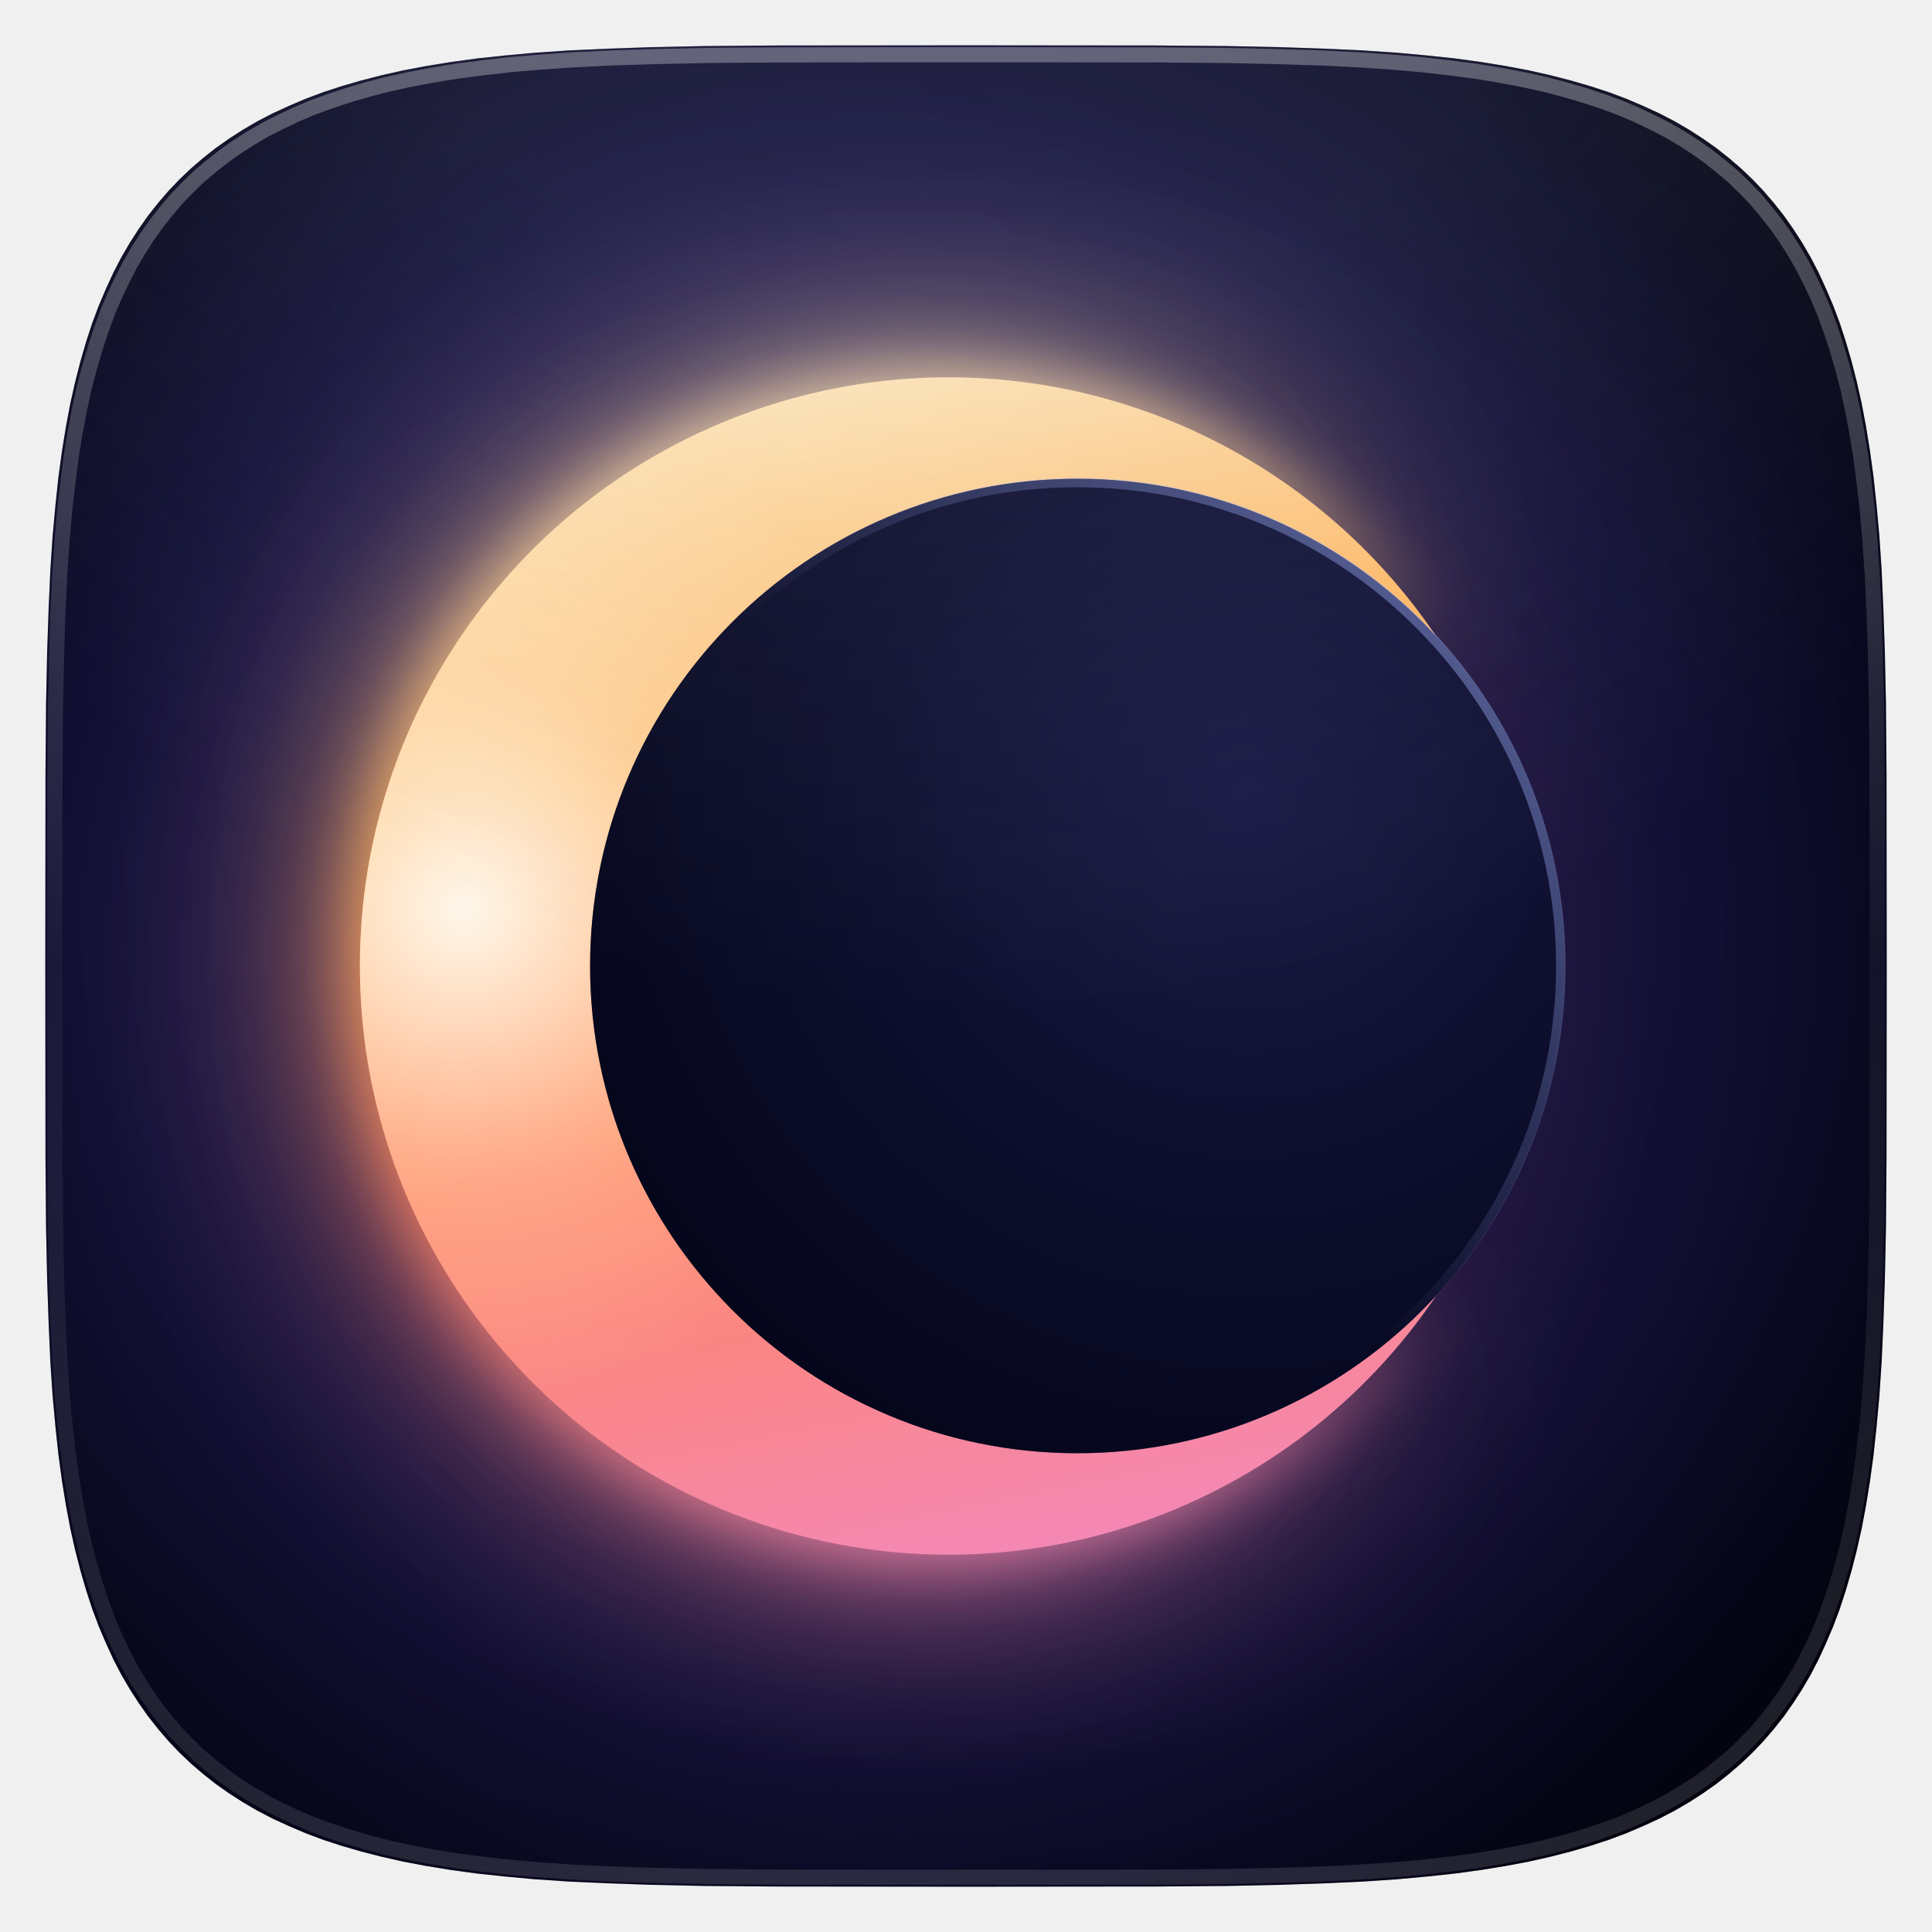
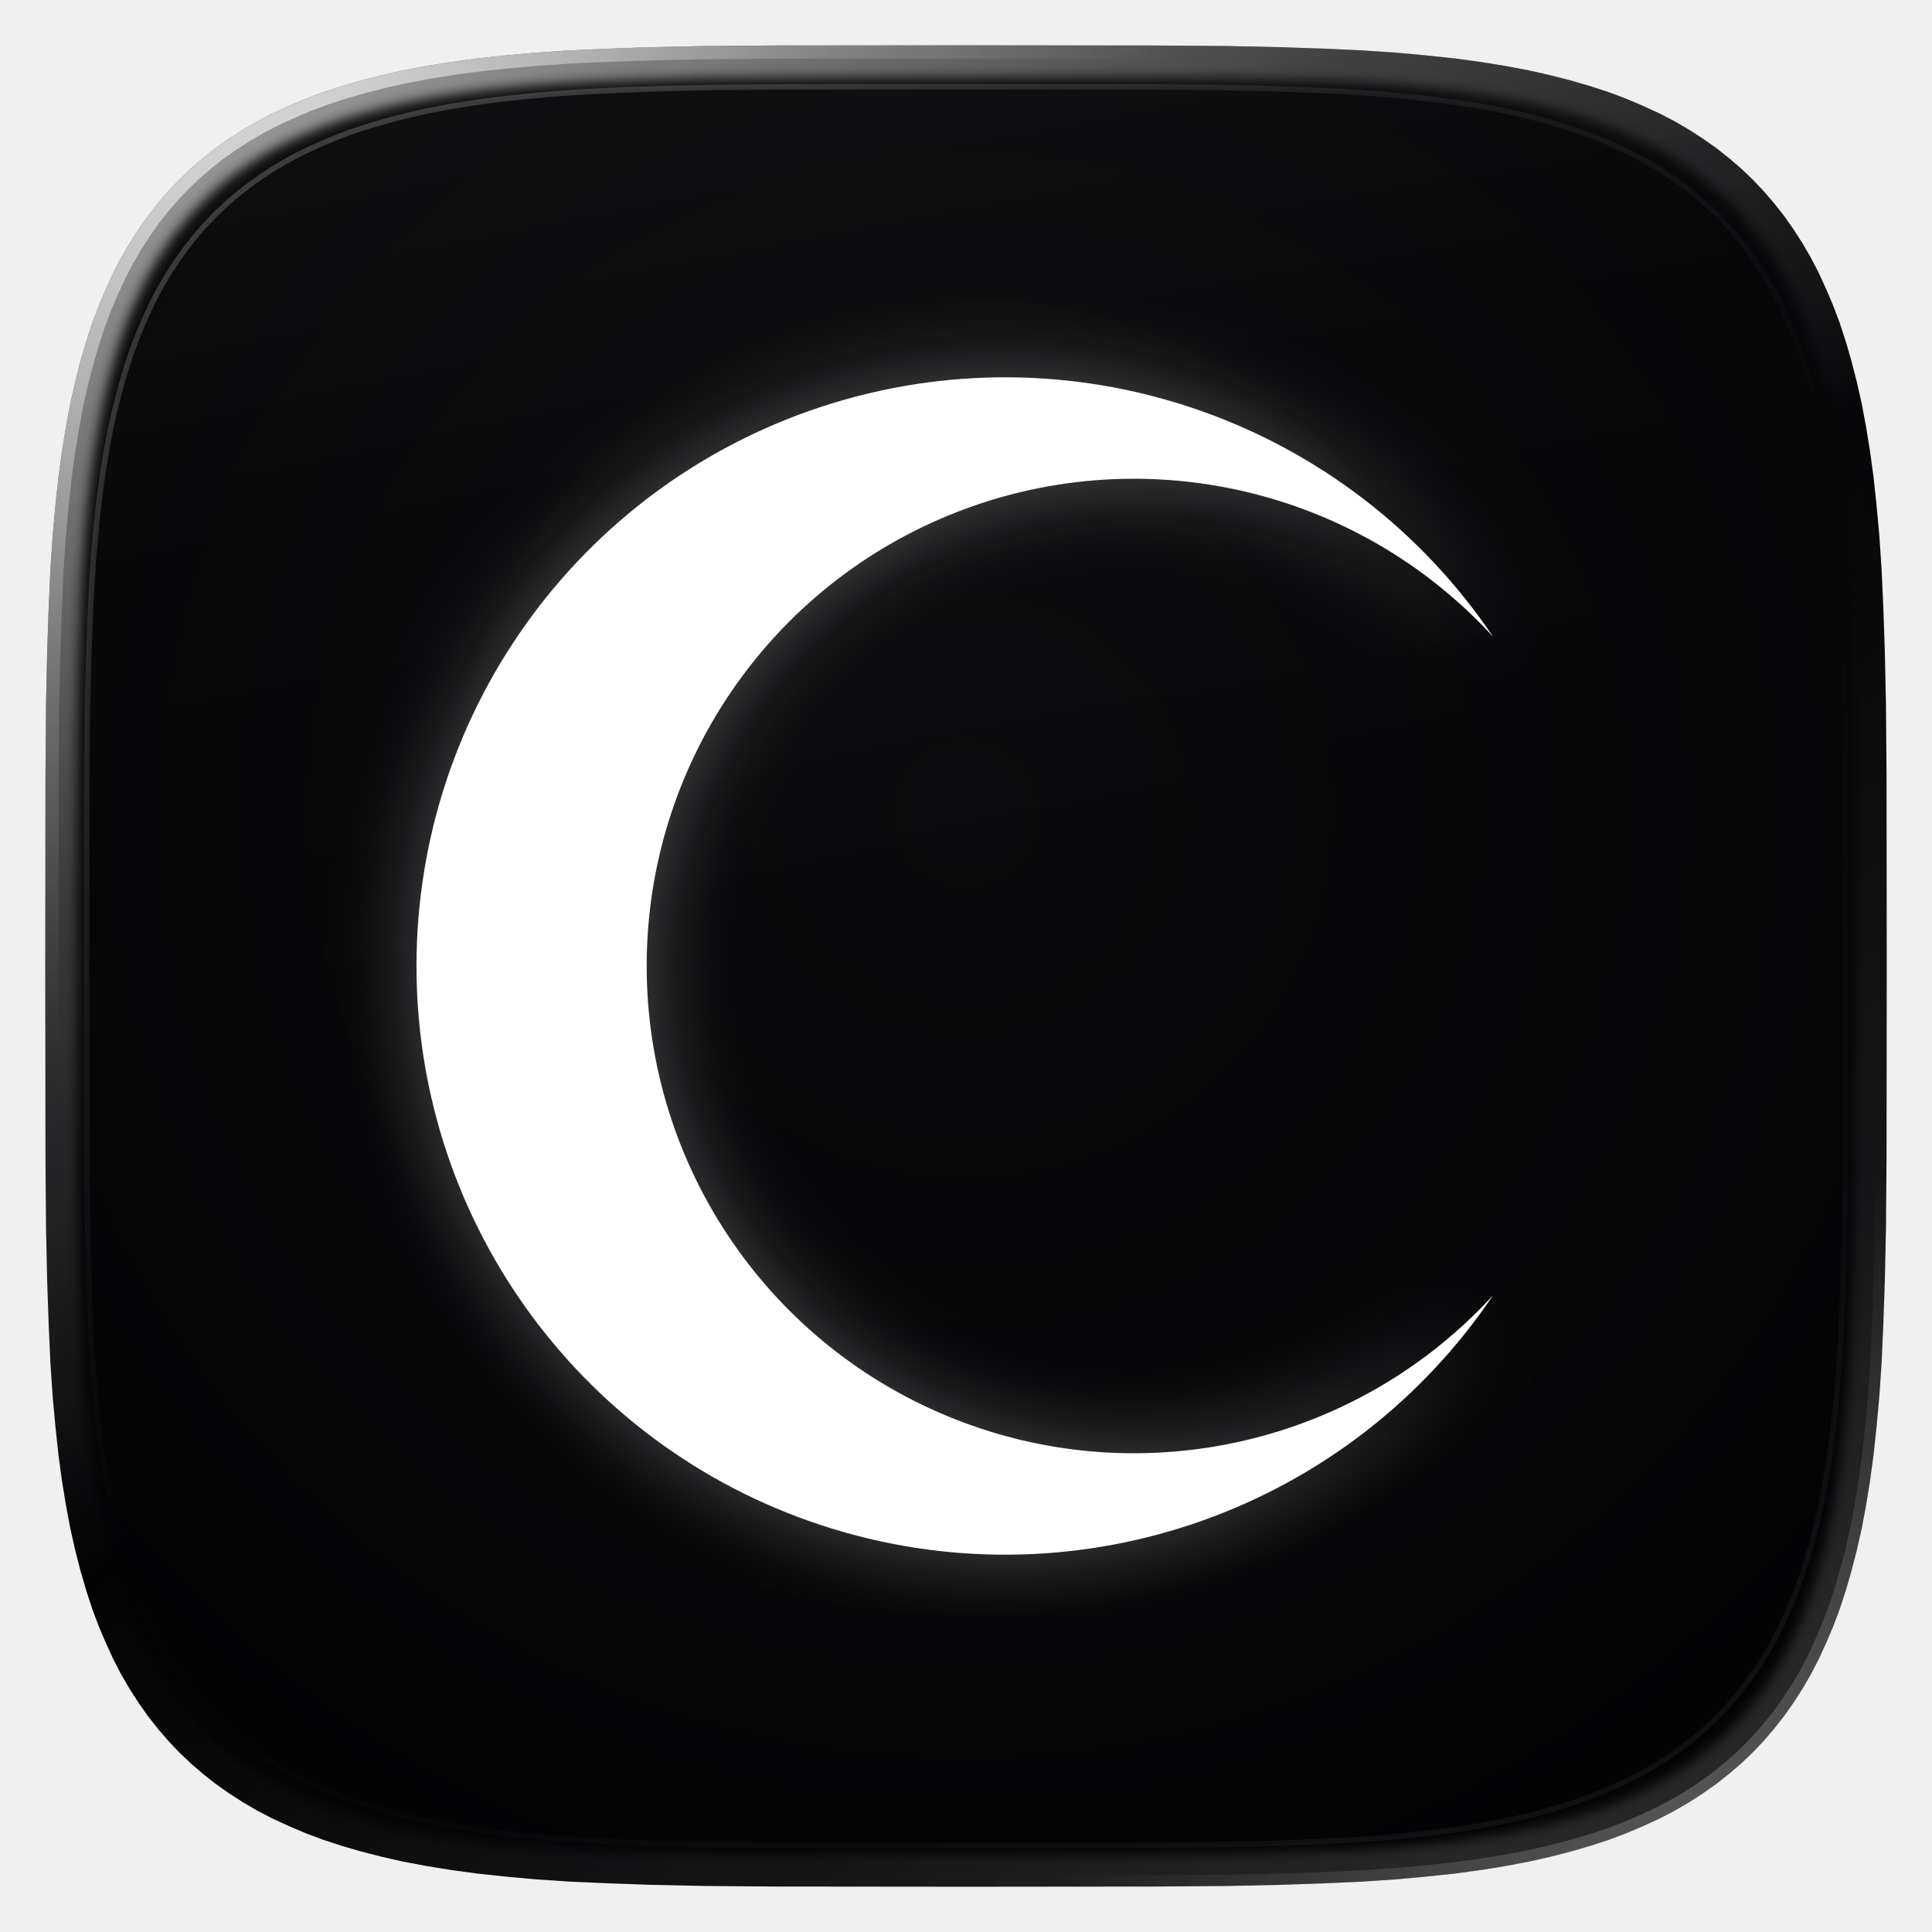
<svg xmlns="http://www.w3.org/2000/svg" width="1024" height="1024" viewBox="0 0 1024 1024">
  <defs>
    <clipPath id="sq">
      <path d="M1000.0,512.0 L999.9,613.2 L999.6,650.7 L999.0,678.7 L998.2,701.9 L997.3,722.0 L996.1,740.0 L994.6,756.3 L993.0,771.3 L991.1,785.2 L989.0,798.1 L986.7,810.3 L984.1,821.8 L981.3,832.7 L978.3,843.0 L975.1,852.8 L971.6,862.1 L967.8,871.0 L963.9,879.5 L959.7,887.6 L955.2,895.3 L950.5,902.6 L945.5,909.7 L940.2,916.4 L934.7,922.8 L928.9,928.9 L922.8,934.7 L916.4,940.2 L909.7,945.5 L902.6,950.5 L895.3,955.2 L887.6,959.7 L879.5,963.9 L871.0,967.8 L862.1,971.6 L852.8,975.1 L843.0,978.3 L832.7,981.3 L821.8,984.1 L810.3,986.7 L798.1,989.0 L785.2,991.1 L771.3,993.0 L756.3,994.6 L740.0,996.1 L722.0,997.3 L701.9,998.2 L678.7,999.0 L650.7,999.6 L613.2,999.9 L512.0,1000.0 L410.8,999.9 L373.3,999.6 L345.3,999.0 L322.1,998.2 L302.0,997.3 L284.0,996.1 L267.7,994.6 L252.7,993.0 L238.8,991.1 L225.9,989.0 L213.7,986.7 L202.2,984.1 L191.3,981.3 L181.0,978.3 L171.2,975.1 L161.9,971.6 L153.0,967.8 L144.5,963.9 L136.4,959.7 L128.7,955.2 L121.4,950.5 L114.3,945.5 L107.6,940.2 L101.2,934.7 L95.1,928.9 L89.3,922.8 L83.8,916.4 L78.5,909.7 L73.5,902.6 L68.8,895.3 L64.3,887.6 L60.1,879.5 L56.2,871.0 L52.4,862.1 L48.9,852.8 L45.7,843.0 L42.7,832.7 L39.9,821.8 L37.3,810.3 L35.0,798.1 L32.9,785.2 L31.0,771.3 L29.4,756.3 L27.9,740.0 L26.7,722.0 L25.8,701.9 L25.0,678.7 L24.4,650.7 L24.1,613.2 L24.0,512.0 L24.1,410.8 L24.4,373.3 L25.0,345.3 L25.8,322.1 L26.7,302.0 L27.9,284.0 L29.4,267.7 L31.0,252.7 L32.9,238.8 L35.0,225.9 L37.3,213.7 L39.9,202.2 L42.7,191.3 L45.7,181.0 L48.9,171.2 L52.4,161.9 L56.2,153.0 L60.1,144.5 L64.3,136.4 L68.8,128.7 L73.5,121.4 L78.5,114.3 L83.8,107.6 L89.3,101.2 L95.1,95.1 L101.2,89.3 L107.6,83.8 L114.3,78.5 L121.4,73.5 L128.7,68.8 L136.4,64.3 L144.5,60.1 L153.0,56.2 L161.9,52.4 L171.2,48.9 L181.0,45.7 L191.3,42.7 L202.2,39.9 L213.7,37.3 L225.9,35.0 L238.8,32.9 L252.7,31.0 L267.7,29.4 L284.0,27.9 L302.0,26.7 L322.1,25.8 L345.3,25.0 L373.3,24.4 L410.8,24.1 L512.0,24.0 L613.2,24.1 L650.7,24.4 L678.7,25.0 L701.9,25.8 L722.0,26.7 L740.0,27.9 L756.3,29.4 L771.3,31.0 L785.2,32.9 L798.1,35.0 L810.3,37.3 L821.8,39.9 L832.7,42.7 L843.0,45.7 L852.8,48.9 L862.1,52.4 L871.0,56.2 L879.5,60.1 L887.6,64.3 L895.3,68.8 L902.6,73.5 L909.7,78.5 L916.4,83.8 L922.8,89.3 L928.9,95.1 L934.7,101.2 L940.2,107.6 L945.5,114.3 L950.5,121.4 L955.2,128.7 L959.7,136.4 L963.9,144.5 L967.8,153.0 L971.6,161.9 L975.1,171.2 L978.3,181.0 L981.3,191.3 L984.1,202.2 L986.7,213.7 L989.0,225.9 L991.1,238.8 L993.0,252.7 L994.6,267.7 L996.1,284.0 L997.3,302.0 L998.2,322.1 L999.0,345.3 L999.6,373.3 L999.9,410.8 Z" />
    </clipPath>
-     <radialGradient id="bg" gradientUnits="userSpaceOnUse" cx="430" cy="470" r="760">
-       <stop offset="0" stop-color="#1F2257" />
-       <stop offset="0.4" stop-color="#12143F" />
-       <stop offset="0.75" stop-color="#080924" />
-       <stop offset="1" stop-color="#03030A" />
+     <radialGradient id="base" cx="0.5" cy="0.42" r="0.75">
+       <stop offset="0" stop-color="#0B0B0D" />
+       <stop offset="1" stop-color="#010102" />
    </radialGradient>
-     <radialGradient id="halo" gradientUnits="userSpaceOnUse" cx="462.7" cy="512" r="572.0">
-       <stop offset="0" stop-color="#FF9A55" stop-opacity="0.34" />
-       <stop offset="0.45" stop-color="#F0607E" stop-opacity="0.16" />
-       <stop offset="0.75" stop-color="#8A3C9A" stop-opacity="0.05" />
-       <stop offset="1" stop-color="#8A3C9A" stop-opacity="0" />
+     <linearGradient id="rim" x1="0.1" y1="0" x2="0.75" y2="1">
+       <stop offset="0" stop-color="#FFFFFF" stop-opacity="0.6" />
+       <stop offset="0.28" stop-color="#FFFFFF" stop-opacity="0.210" />
+       <stop offset="0.55" stop-color="#FFFFFF" stop-opacity="0" />
+       <stop offset="0.85" stop-color="#FFFFFF" stop-opacity="0.070" />
+       <stop offset="1" stop-color="#FFFFFF" stop-opacity="0.14" />
+     </linearGradient>
+     <linearGradient id="sheen" x1="0" y1="0" x2="0.35" y2="1">
+       <stop offset="0" stop-color="#FFFFFF" stop-opacity="0.05" />
+       <stop offset="0.5" stop-color="#FFFFFF" stop-opacity="0.013" />
+       <stop offset="1" stop-color="#FFFFFF" stop-opacity="0" />
+     </linearGradient>
+     <radialGradient id="spec" gradientUnits="userSpaceOnUse" cx="170" cy="120" r="460">
+       <stop offset="0" stop-color="#FFFFFF" stop-opacity="0.690" />
+       <stop offset="0.6" stop-color="#FFFFFF" stop-opacity="0.150" />
+       <stop offset="1" stop-color="#FFFFFF" stop-opacity="0" />
    </radialGradient>
-     <radialGradient id="vig" gradientUnits="userSpaceOnUse" cx="512" cy="512" r="740">
-       <stop offset="0.55" stop-color="#000" stop-opacity="0" />
-       <stop offset="1" stop-color="#000" stop-opacity="0.6" />
+     <radialGradient id="spec2" gradientUnits="userSpaceOnUse" cx="880" cy="930" r="330">
+       <stop offset="0" stop-color="#FFFFFF" stop-opacity="0.224" />
+       <stop offset="1" stop-color="#FFFFFF" stop-opacity="0" />
    </radialGradient>
-     <linearGradient id="lightg" gradientUnits="userSpaceOnUse" x1="409" y1="200.0" x2="534" y2="824.0">
-       <stop offset="0" stop-color="#FFE7B8" />
-       <stop offset="0.3" stop-color="#FFB862" />
-       <stop offset="0.62" stop-color="#FF8460" />
-       <stop offset="1" stop-color="#F488B4" />
-     </linearGradient>
-     <radialGradient id="hot" gradientUnits="userSpaceOnUse" cx="246" cy="482" r="265">
-       <stop offset="0" stop-color="#FFFBF2" stop-opacity="0.95" />
-       <stop offset="0.5" stop-color="#FFF1DE" stop-opacity="0.35" />
-       <stop offset="1" stop-color="#FFF1DE" stop-opacity="0" />
-     </radialGradient>
-     <radialGradient id="disc" gradientUnits="userSpaceOnUse" cx="661" cy="422" r="387">
-       <stop offset="0" stop-color="#191B45" />
-       <stop offset="0.6" stop-color="#0C0D2A" />
-       <stop offset="1" stop-color="#05061A" />
-     </radialGradient>
-     <linearGradient id="rim" gradientUnits="userSpaceOnUse" x1="829.252" y1="409" x2="623" y2="589">
-       <stop offset="0" stop-color="#9FB4FF" stop-opacity="0.42" />
-       <stop offset="1" stop-color="#9FB4FF" stop-opacity="0" />
-     </linearGradient>
-     <radialGradient id="sheen" gradientUnits="userSpaceOnUse" cx="512" cy="-220" r="760">
-       <stop offset="0.5" stop-color="#C8CCFF" stop-opacity="0.10" />
-       <stop offset="1" stop-color="#C8CCFF" stop-opacity="0" />
-     </radialGradient>
-     <linearGradient id="edge" x1="0" y1="0" x2="0" y2="1">
-       <stop offset="0" stop-color="#FFFFFF" stop-opacity="0.30" />
-       <stop offset="0.5" stop-color="#FFFFFF" stop-opacity="0.04" />
-       <stop offset="1" stop-color="#FFFFFF" stop-opacity="0.12" />
-     </linearGradient>
-     <filter id="glowBig" x="-60%" y="-60%" width="220%" height="220%">
-       <feGaussianBlur stdDeviation="54" />
+     <filter id="soft" x="-5%" y="-5%" width="110%" height="110%">
+       <feGaussianBlur stdDeviation="3" />
    </filter>
-     <filter id="glowMid" x="-50%" y="-50%" width="200%" height="200%">
-       <feGaussianBlur stdDeviation="18" />
-     </filter>
-     <filter id="glowSm" x="-50%" y="-50%" width="200%" height="200%">
-       <feGaussianBlur stdDeviation="4" />
+     <filter id="glow" x="-30%" y="-30%" width="160%" height="160%">
+       <feGaussianBlur stdDeviation="22" />
    </filter>
  </defs>
  <g clip-path="url(#sq)">
-     <rect width="1024" height="1024" fill="url(#bg)" />
-     <rect width="1024" height="1024" fill="url(#halo)" />
-     <path d="M761.41,337.53 A312.0,312.0 0 1 0 761.41,686.47 A258.25,258.25 0 1 1 761.41,337.53 Z" fill="url(#lightg)" filter="url(#glowBig)" opacity="0.95" />
-     <path d="M761.41,337.53 A312.0,312.0 0 1 0 761.41,686.47 A258.25,258.25 0 1 1 761.41,337.53 Z" fill="url(#lightg)" filter="url(#glowMid)" opacity="0.9" />
-     <path d="M761.41,337.53 A312.0,312.0 0 1 0 761.41,686.47 A258.25,258.25 0 1 1 761.41,337.53 Z" fill="url(#lightg)" />
-     <path d="M761.41,337.53 A312.0,312.0 0 1 0 761.41,686.47 A258.25,258.25 0 1 1 761.41,337.53 Z" fill="url(#hot)" />
-     <circle cx="571.00" cy="512" r="258.25" fill="url(#disc)" />
-     <circle cx="571.00" cy="512" r="256.25" fill="none" stroke="url(#rim)" stroke-width="5" />
-     <rect width="1024" height="1024" fill="url(#vig)" />
-     <rect width="1024" height="1024" fill="url(#sheen)" />
+     <rect width="1024" height="1024" fill="url(#base)" />
+     <path d="M0,0 H1024 V300 C760,400 300,470 0,560 Z" fill="url(#sheen)" />
+     <path d="M1000.0,512.0 L999.9,613.2 L999.6,650.7 L999.0,678.7 L998.2,701.9 L997.3,722.0 L996.1,740.0 L994.6,756.3 L993.0,771.3 L991.1,785.2 L989.0,798.1 L986.7,810.3 L984.1,821.8 L981.3,832.7 L978.3,843.0 L975.1,852.8 L971.6,862.1 L967.8,871.0 L963.9,879.5 L959.7,887.6 L955.2,895.3 L950.5,902.6 L945.5,909.7 L940.2,916.4 L934.7,922.8 L928.9,928.9 L922.8,934.7 L916.4,940.2 L909.7,945.5 L902.6,950.5 L895.3,955.2 L887.6,959.7 L879.5,963.9 L871.0,967.8 L862.1,971.6 L852.8,975.1 L843.0,978.3 L832.7,981.3 L821.8,984.1 L810.3,986.7 L798.1,989.0 L785.2,991.1 L771.3,993.0 L756.3,994.6 L740.0,996.1 L722.0,997.3 L701.9,998.2 L678.7,999.0 L650.7,999.6 L613.2,999.9 L512.0,1000.0 L410.8,999.9 L373.3,999.6 L345.3,999.0 L322.1,998.2 L302.0,997.3 L284.0,996.1 L267.7,994.6 L252.7,993.0 L238.8,991.1 L225.9,989.0 L213.7,986.7 L202.2,984.1 L191.3,981.3 L181.0,978.3 L171.2,975.1 L161.9,971.6 L153.0,967.8 L144.5,963.9 L136.4,959.7 L128.7,955.2 L121.4,950.5 L114.3,945.5 L107.6,940.2 L101.2,934.7 L95.1,928.9 L89.3,922.8 L83.8,916.4 L78.5,909.7 L73.5,902.6 L68.8,895.3 L64.3,887.6 L60.1,879.5 L56.2,871.0 L52.4,862.1 L48.9,852.8 L45.7,843.0 L42.7,832.7 L39.9,821.8 L37.3,810.3 L35.0,798.1 L32.9,785.2 L31.0,771.3 L29.4,756.3 L27.9,740.0 L26.7,722.0 L25.8,701.9 L25.0,678.7 L24.4,650.7 L24.1,613.2 L24.0,512.0 L24.1,410.8 L24.4,373.3 L25.0,345.3 L25.8,322.1 L26.7,302.0 L27.9,284.0 L29.4,267.7 L31.0,252.7 L32.9,238.8 L35.0,225.9 L37.3,213.7 L39.9,202.2 L42.7,191.3 L45.7,181.0 L48.9,171.2 L52.4,161.9 L56.2,153.0 L60.1,144.5 L64.3,136.4 L68.8,128.7 L73.5,121.4 L78.5,114.3 L83.8,107.6 L89.3,101.2 L95.1,95.1 L101.2,89.3 L107.6,83.8 L114.3,78.5 L121.4,73.5 L128.7,68.8 L136.4,64.3 L144.5,60.1 L153.0,56.2 L161.9,52.4 L171.2,48.9 L181.0,45.7 L191.3,42.7 L202.2,39.9 L213.7,37.3 L225.9,35.0 L238.8,32.9 L252.7,31.0 L267.7,29.4 L284.0,27.9 L302.0,26.7 L322.1,25.8 L345.3,25.0 L373.3,24.4 L410.8,24.1 L512.0,24.0 L613.2,24.1 L650.7,24.4 L678.7,25.0 L701.9,25.8 L722.0,26.7 L740.0,27.9 L756.3,29.4 L771.3,31.0 L785.2,32.9 L798.1,35.0 L810.3,37.3 L821.8,39.9 L832.7,42.7 L843.0,45.7 L852.8,48.9 L862.1,52.4 L871.0,56.2 L879.5,60.1 L887.6,64.3 L895.3,68.8 L902.6,73.5 L909.7,78.5 L916.4,83.8 L922.8,89.3 L928.9,95.1 L934.7,101.2 L940.2,107.6 L945.5,114.3 L950.5,121.4 L955.2,128.7 L959.7,136.4 L963.9,144.5 L967.8,153.0 L971.6,161.9 L975.1,171.2 L978.3,181.0 L981.3,191.3 L984.1,202.2 L986.7,213.7 L989.0,225.9 L991.1,238.8 L993.0,252.7 L994.6,267.7 L996.1,284.0 L997.3,302.0 L998.2,322.1 L999.0,345.3 L999.6,373.3 L999.9,410.8 Z" fill="none" stroke="url(#rim)" stroke-width="34" filter="url(#soft)" />
+     <path d="M1000.0,512.0 L999.9,613.2 L999.6,650.7 L999.0,678.7 L998.2,701.9 L997.3,722.0 L996.1,740.0 L994.6,756.3 L993.0,771.3 L991.1,785.2 L989.0,798.1 L986.7,810.3 L984.1,821.8 L981.3,832.7 L978.3,843.0 L975.1,852.8 L971.6,862.1 L967.8,871.0 L963.9,879.5 L959.7,887.6 L955.2,895.3 L950.5,902.6 L945.5,909.7 L940.2,916.4 L934.7,922.8 L928.9,928.9 L922.8,934.7 L916.4,940.2 L909.7,945.5 L902.6,950.5 L895.3,955.2 L887.6,959.7 L879.5,963.9 L871.0,967.8 L862.1,971.6 L852.8,975.1 L843.0,978.3 L832.7,981.3 L821.8,984.1 L810.3,986.7 L798.1,989.0 L785.2,991.1 L771.3,993.0 L756.3,994.6 L740.0,996.1 L722.0,997.3 L701.9,998.2 L678.7,999.0 L650.7,999.6 L613.2,999.9 L512.0,1000.0 L410.8,999.9 L373.3,999.6 L345.3,999.0 L322.1,998.2 L302.0,997.3 L284.0,996.1 L267.7,994.6 L252.7,993.0 L238.8,991.1 L225.9,989.0 L213.7,986.7 L202.2,984.1 L191.3,981.3 L181.0,978.3 L171.2,975.1 L161.9,971.6 L153.0,967.8 L144.5,963.9 L136.4,959.7 L128.7,955.2 L121.4,950.5 L114.3,945.5 L107.6,940.2 L101.2,934.7 L95.1,928.9 L89.3,922.8 L83.8,916.4 L78.5,909.7 L73.5,902.6 L68.8,895.3 L64.3,887.6 L60.1,879.5 L56.2,871.0 L52.4,862.1 L48.9,852.8 L45.7,843.0 L42.7,832.7 L39.9,821.8 L37.3,810.3 L35.0,798.1 L32.9,785.2 L31.0,771.3 L29.4,756.3 L27.9,740.0 L26.7,722.0 L25.8,701.9 L25.0,678.7 L24.4,650.7 L24.1,613.2 L24.0,512.0 L24.1,410.8 L24.4,373.3 L25.0,345.3 L25.8,322.1 L26.7,302.0 L27.9,284.0 L29.4,267.7 L31.0,252.7 L32.9,238.8 L35.0,225.9 L37.3,213.7 L39.9,202.2 L42.7,191.3 L45.7,181.0 L48.9,171.2 L52.4,161.9 L56.2,153.0 L60.1,144.5 L64.3,136.4 L68.8,128.7 L73.5,121.4 L78.5,114.3 L83.8,107.6 L89.3,101.2 L95.1,95.1 L101.2,89.3 L107.6,83.8 L114.3,78.5 L121.4,73.5 L128.7,68.8 L136.4,64.3 L144.5,60.1 L153.0,56.2 L161.9,52.4 L171.2,48.9 L181.0,45.7 L191.3,42.7 L202.2,39.9 L213.7,37.3 L225.9,35.0 L238.8,32.9 L252.7,31.0 L267.7,29.4 L284.0,27.9 L302.0,26.7 L322.1,25.8 L345.3,25.0 L373.3,24.4 L410.8,24.1 L512.0,24.0 L613.2,24.1 L650.7,24.4 L678.7,25.0 L701.9,25.8 L722.0,26.7 L740.0,27.9 L756.3,29.4 L771.3,31.0 L785.2,32.9 L798.1,35.0 L810.3,37.3 L821.8,39.9 L832.7,42.7 L843.0,45.7 L852.8,48.9 L862.1,52.4 L871.0,56.2 L879.5,60.1 L887.6,64.3 L895.3,68.8 L902.6,73.5 L909.7,78.5 L916.4,83.8 L922.8,89.3 L928.9,95.1 L934.7,101.2 L940.2,107.6 L945.5,114.3 L950.5,121.4 L955.2,128.7 L959.7,136.4 L963.9,144.5 L967.8,153.0 L971.6,161.9 L975.1,171.2 L978.3,181.0 L981.3,191.3 L984.1,202.2 L986.7,213.7 L989.0,225.9 L991.1,238.8 L993.0,252.7 L994.6,267.7 L996.1,284.0 L997.3,302.0 L998.2,322.1 L999.0,345.3 L999.6,373.3 L999.9,410.8 Z" fill="none" stroke="url(#spec)" stroke-width="14" />
+     <path d="M1000.0,512.0 L999.9,613.2 L999.6,650.7 L999.0,678.7 L998.2,701.9 L997.3,722.0 L996.1,740.0 L994.6,756.3 L993.0,771.3 L991.1,785.2 L989.0,798.1 L986.7,810.3 L984.1,821.8 L981.3,832.7 L978.3,843.0 L975.1,852.8 L971.6,862.1 L967.8,871.0 L963.9,879.5 L959.7,887.6 L955.2,895.3 L950.5,902.6 L945.5,909.7 L940.2,916.4 L934.7,922.8 L928.9,928.9 L922.8,934.7 L916.4,940.2 L909.7,945.5 L902.6,950.5 L895.3,955.2 L887.6,959.7 L879.5,963.9 L871.0,967.8 L862.1,971.6 L852.8,975.1 L843.0,978.3 L832.7,981.3 L821.8,984.1 L810.3,986.7 L798.1,989.0 L785.2,991.1 L771.3,993.0 L756.3,994.6 L740.0,996.1 L722.0,997.3 L701.9,998.2 L678.7,999.0 L650.7,999.6 L613.2,999.9 L512.0,1000.0 L410.8,999.9 L373.3,999.6 L345.3,999.0 L322.1,998.2 L302.0,997.3 L284.0,996.1 L267.7,994.6 L252.7,993.0 L238.8,991.1 L225.9,989.0 L213.7,986.7 L202.2,984.1 L191.3,981.3 L181.0,978.3 L171.2,975.1 L161.9,971.6 L153.0,967.8 L144.5,963.9 L136.4,959.7 L128.7,955.2 L121.4,950.5 L114.3,945.5 L107.6,940.2 L101.2,934.7 L95.1,928.9 L89.3,922.8 L83.8,916.4 L78.5,909.7 L73.5,902.6 L68.8,895.3 L64.3,887.6 L60.1,879.5 L56.2,871.0 L52.4,862.1 L48.9,852.8 L45.7,843.0 L42.7,832.7 L39.9,821.8 L37.3,810.3 L35.0,798.1 L32.9,785.2 L31.0,771.3 L29.4,756.3 L27.9,740.0 L26.7,722.0 L25.8,701.9 L25.0,678.7 L24.4,650.7 L24.1,613.2 L24.0,512.0 L24.1,410.8 L24.4,373.3 L25.0,345.3 L25.8,322.1 L26.7,302.0 L27.9,284.0 L29.4,267.7 L31.0,252.7 L32.9,238.8 L35.0,225.9 L37.3,213.7 L39.9,202.2 L42.7,191.3 L45.7,181.0 L48.9,171.2 L52.4,161.9 L56.2,153.0 L60.1,144.5 L64.3,136.4 L68.8,128.7 L73.5,121.4 L78.5,114.3 L83.8,107.6 L89.3,101.2 L95.1,95.1 L101.2,89.3 L107.6,83.8 L114.3,78.5 L121.4,73.5 L128.7,68.8 L136.4,64.3 L144.5,60.1 L153.0,56.2 L161.9,52.4 L171.2,48.9 L181.0,45.7 L191.3,42.7 L202.2,39.9 L213.7,37.3 L225.9,35.0 L238.8,32.9 L252.7,31.0 L267.7,29.4 L284.0,27.9 L302.0,26.7 L322.1,25.8 L345.3,25.0 L373.3,24.4 L410.8,24.1 L512.0,24.0 L613.2,24.1 L650.7,24.4 L678.7,25.0 L701.9,25.8 L722.0,26.7 L740.0,27.9 L756.3,29.4 L771.3,31.0 L785.2,32.9 L798.1,35.0 L810.3,37.3 L821.8,39.9 L832.7,42.7 L843.0,45.7 L852.8,48.9 L862.1,52.4 L871.0,56.2 L879.5,60.1 L887.6,64.3 L895.3,68.8 L902.6,73.5 L909.7,78.5 L916.4,83.8 L922.8,89.3 L928.9,95.1 L934.7,101.2 L940.2,107.6 L945.5,114.3 L950.5,121.4 L955.2,128.7 L959.7,136.4 L963.9,144.5 L967.8,153.0 L971.6,161.9 L975.1,171.2 L978.3,181.0 L981.3,191.3 L984.1,202.2 L986.7,213.7 L989.0,225.9 L991.1,238.8 L993.0,252.7 L994.6,267.7 L996.1,284.0 L997.3,302.0 L998.2,322.1 L999.0,345.3 L999.6,373.3 L999.9,410.8 Z" fill="none" stroke="url(#spec2)" stroke-width="12" />
+     <path d="M1000.0,512.0 L999.9,613.2 L999.6,650.7 L999.0,678.7 L998.2,701.9 L997.3,722.0 L996.1,740.0 L994.6,756.3 L993.0,771.3 L991.1,785.2 L989.0,798.1 L986.7,810.3 L984.1,821.8 L981.3,832.7 L978.3,843.0 L975.1,852.8 L971.6,862.1 L967.8,871.0 L963.9,879.5 L959.7,887.6 L955.2,895.3 L950.5,902.6 L945.5,909.7 L940.2,916.4 L934.7,922.8 L928.9,928.9 L922.8,934.7 L916.4,940.2 L909.7,945.5 L902.6,950.5 L895.3,955.2 L887.6,959.7 L879.5,963.9 L871.0,967.8 L862.1,971.6 L852.8,975.1 L843.0,978.3 L832.7,981.3 L821.8,984.1 L810.3,986.7 L798.1,989.0 L785.2,991.1 L771.3,993.0 L756.3,994.6 L740.0,996.1 L722.0,997.3 L701.9,998.2 L678.7,999.0 L650.7,999.6 L613.2,999.9 L512.0,1000.0 L410.8,999.9 L373.3,999.6 L345.3,999.0 L322.1,998.2 L302.0,997.3 L284.0,996.1 L267.7,994.6 L252.7,993.0 L238.8,991.1 L225.9,989.0 L213.7,986.7 L202.2,984.1 L191.3,981.3 L181.0,978.3 L171.2,975.1 L161.9,971.6 L153.0,967.8 L144.5,963.9 L136.4,959.7 L128.7,955.2 L121.4,950.5 L114.3,945.5 L107.6,940.2 L101.2,934.7 L95.1,928.9 L89.3,922.8 L83.8,916.4 L78.5,909.7 L73.5,902.6 L68.8,895.3 L64.3,887.6 L60.1,879.5 L56.2,871.0 L52.4,862.1 L48.9,852.8 L45.7,843.0 L42.7,832.7 L39.9,821.8 L37.3,810.3 L35.0,798.1 L32.9,785.2 L31.0,771.3 L29.4,756.3 L27.9,740.0 L26.7,722.0 L25.8,701.9 L25.0,678.7 L24.4,650.7 L24.1,613.2 L24.0,512.0 L24.1,410.8 L24.4,373.3 L25.0,345.3 L25.8,322.1 L26.7,302.0 L27.9,284.0 L29.4,267.7 L31.0,252.7 L32.9,238.8 L35.0,225.9 L37.3,213.7 L39.9,202.2 L42.7,191.3 L45.7,181.0 L48.9,171.2 L52.4,161.9 L56.2,153.0 L60.1,144.5 L64.3,136.4 L68.8,128.7 L73.5,121.4 L78.5,114.3 L83.8,107.6 L89.3,101.2 L95.1,95.1 L101.2,89.3 L107.6,83.8 L114.3,78.5 L121.4,73.5 L128.7,68.8 L136.4,64.3 L144.5,60.1 L153.0,56.2 L161.9,52.4 L171.2,48.9 L181.0,45.7 L191.3,42.7 L202.2,39.9 L213.7,37.3 L225.9,35.0 L238.8,32.9 L252.7,31.0 L267.7,29.4 L284.0,27.9 L302.0,26.7 L322.1,25.8 L345.3,25.0 L373.3,24.4 L410.8,24.1 L512.0,24.0 L613.2,24.1 L650.7,24.4 L678.7,25.0 L701.9,25.8 L722.0,26.7 L740.0,27.9 L756.3,29.4 L771.3,31.0 L785.2,32.9 L798.1,35.0 L810.3,37.3 L821.8,39.9 L832.7,42.7 L843.0,45.7 L852.8,48.9 L862.1,52.4 L871.0,56.2 L879.5,60.1 L887.6,64.3 L895.3,68.8 L902.6,73.5 L909.7,78.5 L916.4,83.8 L922.8,89.3 L928.9,95.1 L934.7,101.2 L940.2,107.6 L945.5,114.3 L950.5,121.4 L955.2,128.7 L959.7,136.4 L963.9,144.5 L967.8,153.0 L971.6,161.9 L975.1,171.2 L978.3,181.0 L981.3,191.3 L984.1,202.2 L986.7,213.7 L989.0,225.9 L991.1,238.8 L993.0,252.7 L994.6,267.7 L996.1,284.0 L997.3,302.0 L998.2,322.1 L999.0,345.3 L999.6,373.3 L999.9,410.8 Z" transform="translate(512 512) scale(0.955) translate(-512 -512)" fill="none" stroke="url(#rim)" stroke-width="3" opacity="0.35" />
+     <path d="M791.42,337.55 A312,312 0 1 0 791.42,686.45 A258.25,258.25 0 1 1 791.42,337.55 Z" fill="#FFFFFF" filter="url(#glow)" opacity="0.28" />
+     <path d="M791.42,337.55 A312,312 0 1 0 791.42,686.45 A258.25,258.25 0 1 1 791.42,337.55 Z" fill="#FFFFFF" />
  </g>
-   <path d="M995.0,512.0 L994.9,612.2 L994.6,649.3 L994.0,677.0 L993.3,699.9 L992.3,719.8 L991.1,737.6 L989.7,753.8 L988.0,768.6 L986.2,782.4 L984.1,795.2 L981.8,807.3 L979.3,818.7 L976.5,829.4 L973.5,839.6 L970.3,849.3 L966.9,858.6 L963.2,867.3 L959.2,875.7 L955.1,883.7 L950.6,891.4 L946.0,898.6 L941.0,905.6 L935.8,912.2 L930.4,918.6 L924.6,924.6 L918.6,930.4 L912.2,935.8 L905.6,941.0 L898.6,946.0 L891.4,950.6 L883.7,955.1 L875.7,959.2 L867.3,963.2 L858.6,966.9 L849.3,970.3 L839.6,973.5 L829.4,976.5 L818.7,979.3 L807.3,981.8 L795.2,984.1 L782.4,986.2 L768.6,988.0 L753.8,989.7 L737.6,991.1 L719.8,992.3 L699.9,993.3 L677.0,994.0 L649.3,994.6 L612.2,994.9 L512.0,995.0 L411.8,994.9 L374.7,994.6 L347.0,994.0 L324.1,993.3 L304.2,992.3 L286.4,991.1 L270.2,989.7 L255.4,988.0 L241.6,986.2 L228.8,984.1 L216.7,981.8 L205.3,979.3 L194.6,976.5 L184.4,973.5 L174.7,970.3 L165.4,966.9 L156.7,963.2 L148.3,959.2 L140.3,955.1 L132.6,950.6 L125.4,946.0 L118.4,941.0 L111.8,935.8 L105.4,930.4 L99.4,924.6 L93.6,918.6 L88.2,912.2 L83.0,905.6 L78.0,898.6 L73.4,891.4 L68.9,883.7 L64.8,875.7 L60.8,867.3 L57.1,858.6 L53.7,849.3 L50.5,839.6 L47.5,829.4 L44.7,818.7 L42.2,807.3 L39.9,795.2 L37.8,782.4 L36.0,768.6 L34.3,753.8 L32.9,737.6 L31.7,719.8 L30.7,699.9 L30.0,677.0 L29.4,649.3 L29.1,612.2 L29.0,512.0 L29.1,411.8 L29.4,374.7 L30.0,347.0 L30.7,324.1 L31.7,304.2 L32.9,286.4 L34.3,270.2 L36.0,255.4 L37.8,241.6 L39.9,228.8 L42.2,216.7 L44.7,205.3 L47.5,194.6 L50.5,184.4 L53.7,174.7 L57.1,165.4 L60.8,156.7 L64.8,148.3 L68.9,140.3 L73.4,132.6 L78.0,125.4 L83.0,118.4 L88.2,111.8 L93.6,105.4 L99.4,99.4 L105.4,93.6 L111.8,88.2 L118.4,83.0 L125.4,78.0 L132.6,73.4 L140.3,68.9 L148.3,64.8 L156.7,60.8 L165.4,57.1 L174.7,53.7 L184.4,50.5 L194.6,47.5 L205.3,44.7 L216.7,42.2 L228.8,39.9 L241.6,37.8 L255.4,36.0 L270.2,34.3 L286.4,32.9 L304.2,31.7 L324.1,30.7 L347.0,30.0 L374.7,29.4 L411.8,29.1 L512.0,29.0 L612.2,29.1 L649.3,29.4 L677.0,30.0 L699.9,30.7 L719.8,31.7 L737.6,32.9 L753.8,34.3 L768.6,36.0 L782.4,37.8 L795.2,39.9 L807.3,42.2 L818.7,44.7 L829.4,47.5 L839.6,50.5 L849.3,53.7 L858.6,57.1 L867.3,60.8 L875.7,64.8 L883.7,68.9 L891.4,73.4 L898.6,78.0 L905.6,83.0 L912.2,88.2 L918.6,93.6 L924.6,99.4 L930.4,105.4 L935.8,111.8 L941.0,118.4 L946.0,125.4 L950.6,132.6 L955.1,140.3 L959.2,148.3 L963.2,156.7 L966.9,165.4 L970.3,174.7 L973.5,184.4 L976.5,194.6 L979.3,205.3 L981.8,216.7 L984.1,228.8 L986.2,241.6 L988.0,255.4 L989.7,270.2 L991.1,286.4 L992.3,304.2 L993.3,324.1 L994.0,347.0 L994.6,374.7 L994.9,411.8 Z" fill="none" stroke="url(#edge)" stroke-width="8" />
</svg>
